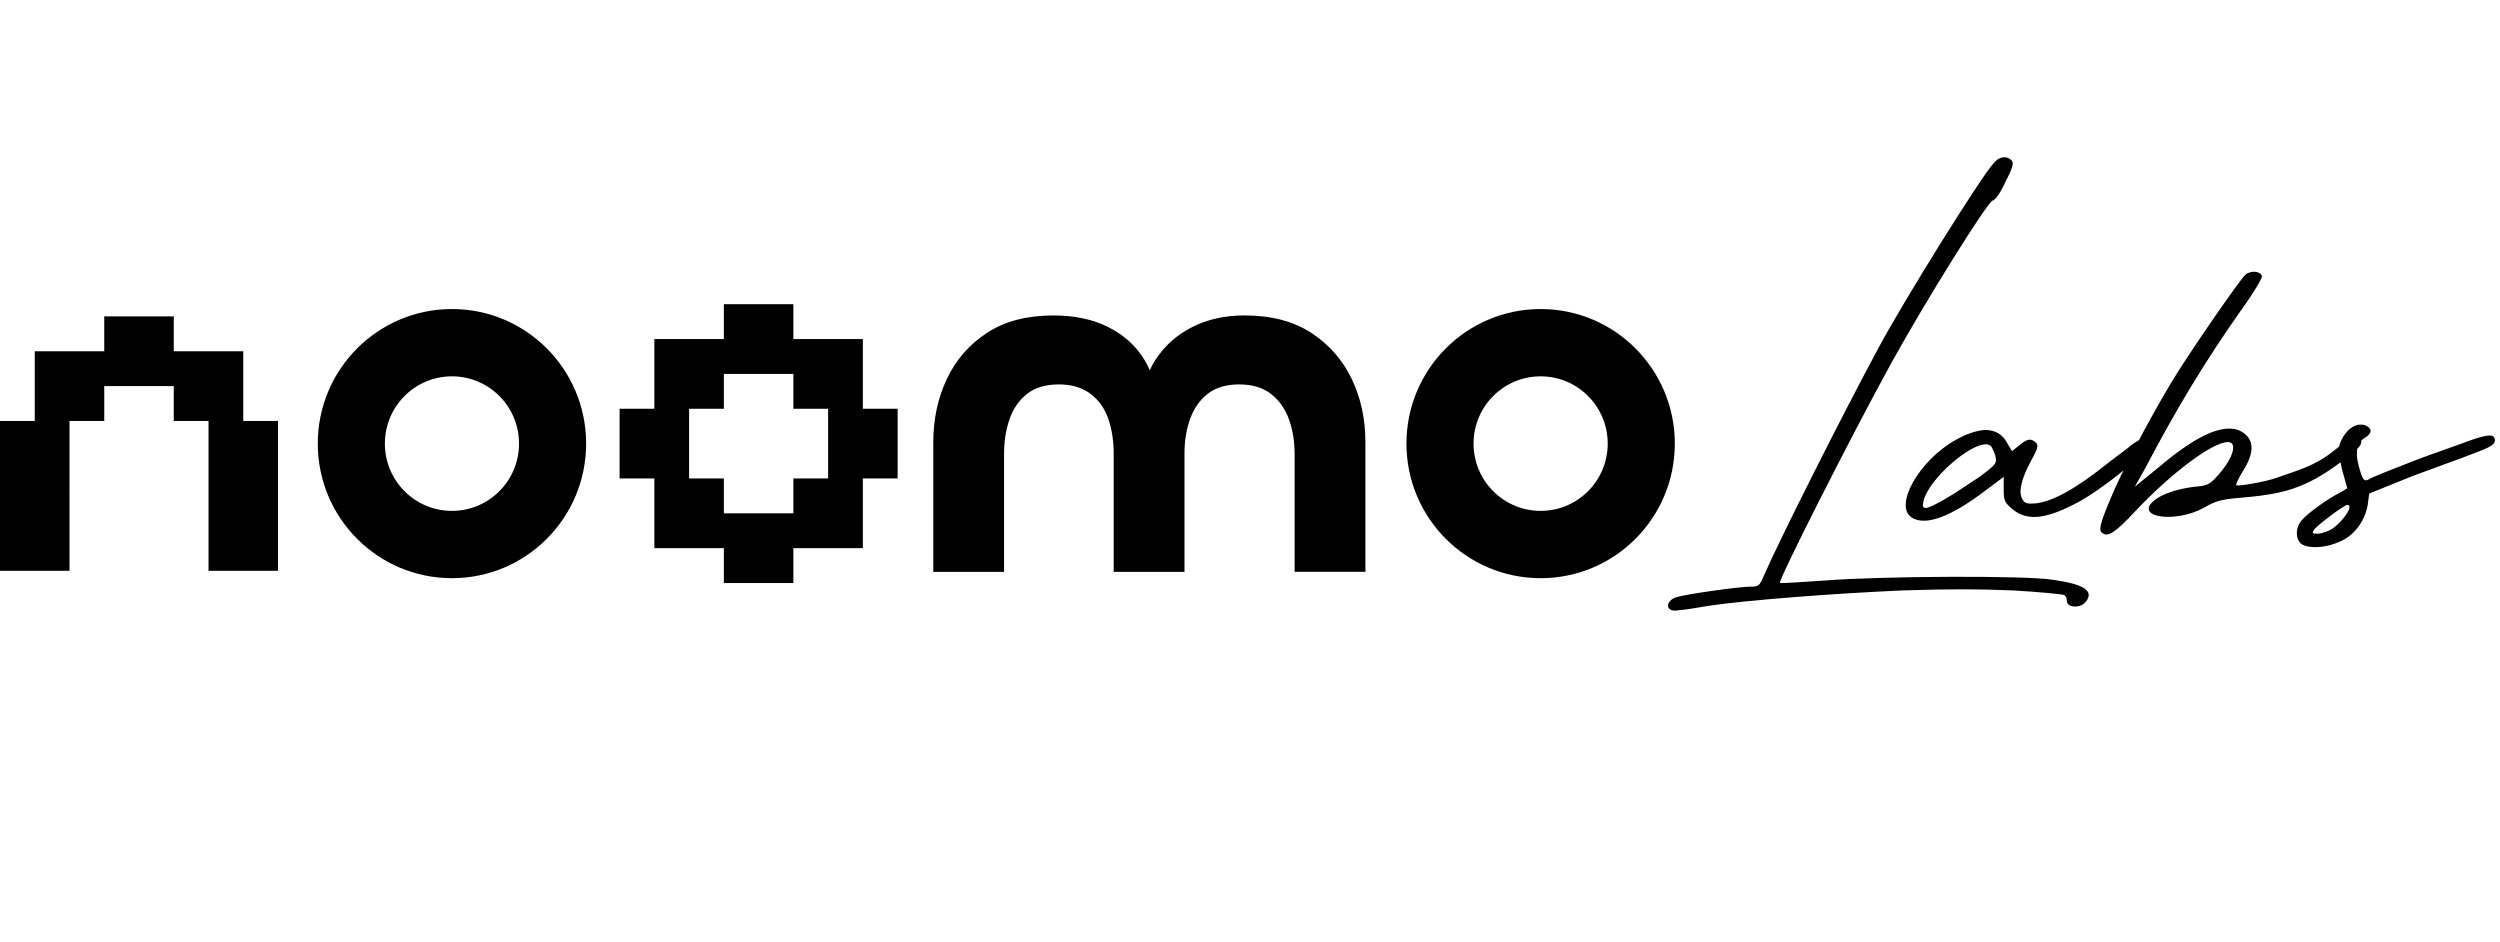
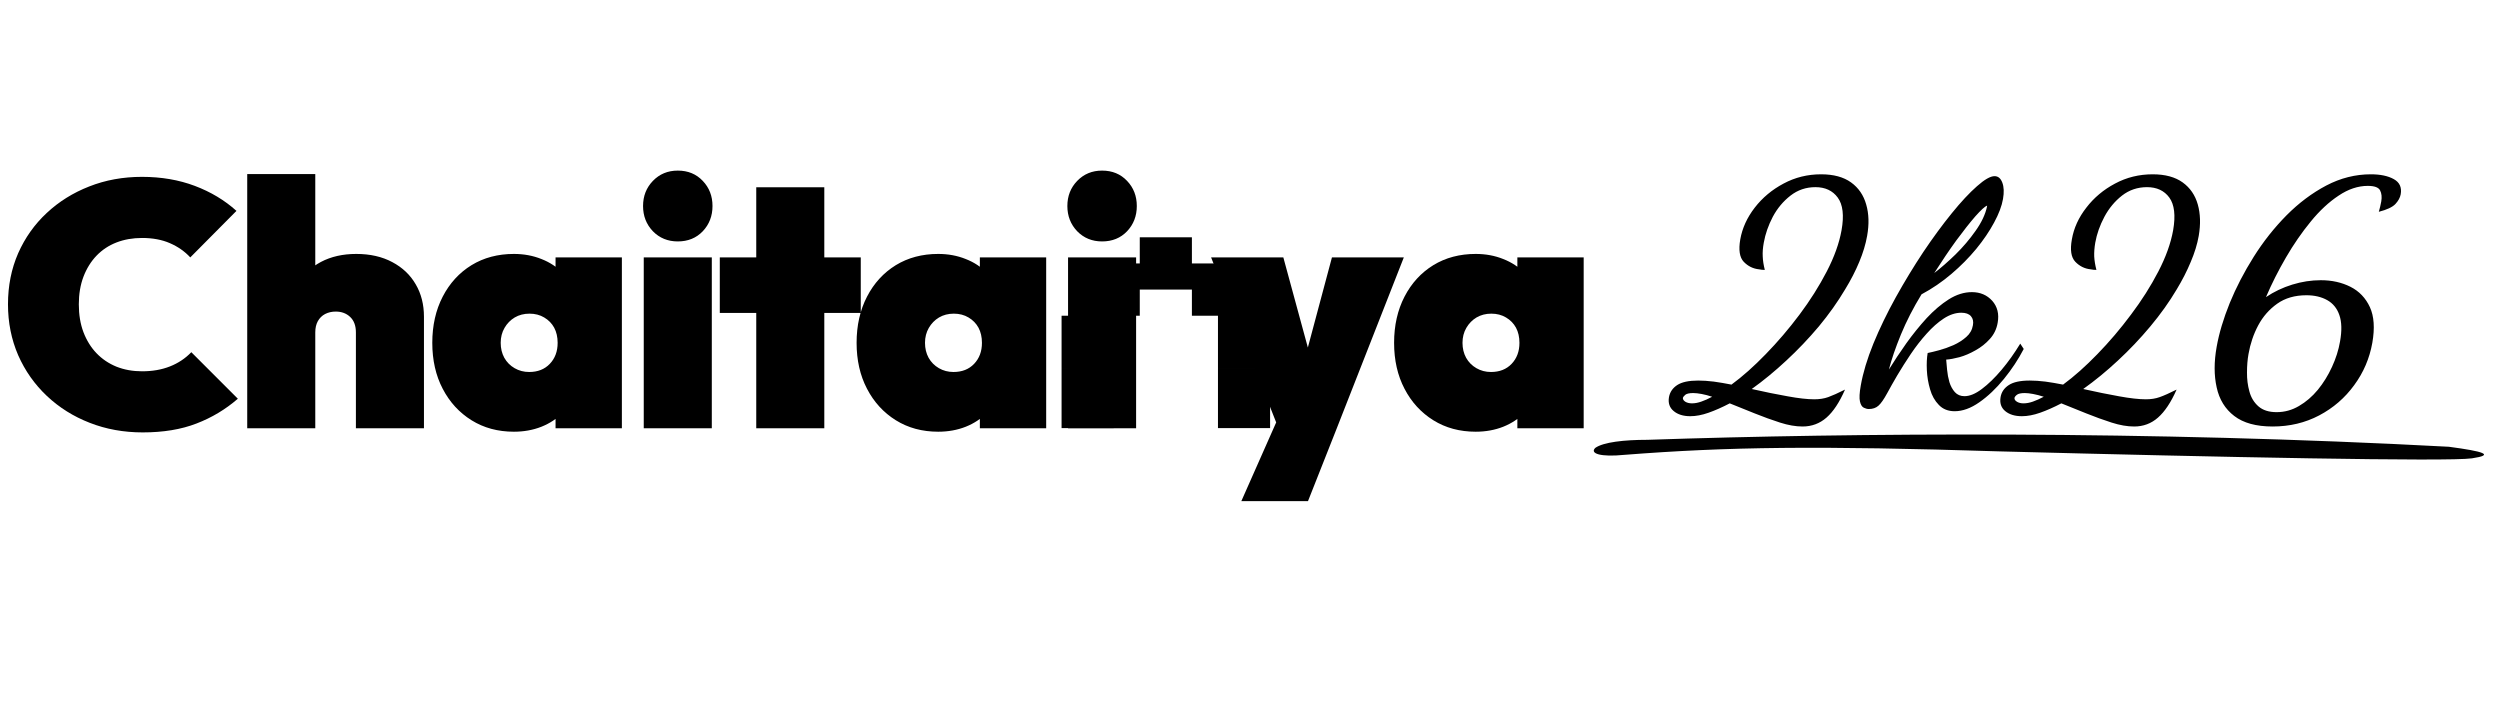
- <svg xmlns="http://www.w3.org/2000/svg" width="162" height="61" viewBox="0 0 162 61" fill="none">
-   <path fill-rule="evenodd" clip-rule="evenodd" d="M6.756 20.502H11.26V22.762H15.763V27.278H18.016V31.795H13.512V27.279H11.26V25.019H6.756V27.279H4.504V31.795H0V27.278H2.252V22.762H6.756V20.502ZM4.504 31.796H0V36.988H4.504V31.796ZM13.512 31.796H18.016V36.988H13.512V31.796Z" fill="black" />
-   <path fill-rule="evenodd" clip-rule="evenodd" d="M51.41 19.712H46.906V21.971H42.402V26.487H40.15V31.004H42.402V35.521H46.906V37.781H51.41V33.264H46.906V31.004H44.654V26.488H46.906V24.229H51.41V19.712ZM53.662 31.004H51.41V35.521H55.913V31.004H58.166V26.487H55.913V21.971H51.41V26.488H53.662V31.004Z" fill="black" />
-   <path d="M80.631 20.44C82.375 20.44 83.823 20.818 84.975 21.573C86.127 22.329 86.998 23.323 87.59 24.553C88.183 25.784 88.478 27.155 88.478 28.666V37.054H83.892V29.444C83.892 28.602 83.768 27.84 83.52 27.16C83.272 26.48 82.885 25.936 82.357 25.525C81.829 25.115 81.146 24.91 80.306 24.91C79.467 24.91 78.789 25.11 78.272 25.509C77.756 25.908 77.374 26.448 77.126 27.128C76.878 27.808 76.754 28.559 76.754 29.38V37.056H72.168V29.412C72.168 28.57 72.05 27.808 71.813 27.128C71.576 26.448 71.188 25.909 70.65 25.509C70.111 25.109 69.433 24.91 68.616 24.91C67.754 24.91 67.066 25.116 66.549 25.525C66.032 25.936 65.655 26.48 65.419 27.16C65.182 27.84 65.063 28.591 65.063 29.412V37.056H60.477V28.667C60.477 27.177 60.768 25.811 61.349 24.57C61.931 23.329 62.798 22.33 63.949 21.574C65.1 20.818 66.537 20.441 68.26 20.441C69.637 20.441 70.828 20.695 71.829 21.202C72.83 21.709 73.605 22.412 74.154 23.307C74.703 24.204 74.988 25.245 75.01 26.432H73.976C73.997 25.245 74.299 24.203 74.88 23.307C75.462 22.412 76.247 21.709 77.238 21.202C78.228 20.695 79.358 20.441 80.629 20.441L80.631 20.44Z" fill="black" />
-   <path d="M29.286 20.026C24.484 20.026 20.592 23.929 20.592 28.746C20.592 33.563 24.483 37.466 29.286 37.466C34.09 37.466 37.981 33.563 37.981 28.746C37.981 23.929 34.089 20.026 29.286 20.026ZM29.286 33.105C26.885 33.105 24.94 31.153 24.94 28.746C24.94 26.338 26.886 24.386 29.286 24.386C31.687 24.386 33.633 26.338 33.633 28.746C33.633 31.153 31.687 33.105 29.286 33.105Z" fill="black" />
-   <path d="M99.833 20.026C95.031 20.026 91.138 23.929 91.138 28.746C91.138 33.563 95.03 37.466 99.833 37.466C104.636 37.466 108.528 33.563 108.528 28.746C108.528 23.929 104.635 20.026 99.833 20.026ZM99.833 33.105C97.431 33.105 95.486 31.153 95.486 28.746C95.486 26.338 97.432 24.386 99.833 24.386C102.233 24.386 104.18 26.338 104.18 28.746C104.18 31.153 102.233 33.105 99.833 33.105Z" fill="black" />
-   <path d="M114.31 37.279C115.242 35.12 119.412 26.829 121.718 22.561C123.287 19.618 128.291 11.572 129.175 10.591C129.518 10.149 130.009 10.051 130.352 10.395C130.499 10.542 130.45 10.836 129.959 11.768C129.665 12.455 129.273 12.995 129.125 12.995C128.782 13.093 124.857 19.372 122.601 23.444C119.902 28.35 115.193 37.671 115.34 37.77C115.34 37.819 116.665 37.721 118.185 37.622C121.865 37.328 131.333 37.279 133.05 37.573C135.111 37.868 135.699 38.309 135.16 38.996C134.816 39.438 133.933 39.389 133.933 38.947C133.933 38.8 133.884 38.603 133.737 38.554C133.639 38.505 132.167 38.358 130.45 38.26C128.046 38.162 126.427 38.162 123.287 38.26C118.725 38.456 113.181 38.898 110.827 39.241C109.944 39.389 109.06 39.536 108.815 39.536C108.57 39.585 108.325 39.585 108.226 39.487C107.932 39.29 108.128 38.849 108.619 38.702C109.208 38.505 112.691 38.015 113.427 38.015C113.966 38.015 114.015 37.966 114.31 37.279ZM138.179 28.792C139.111 28.154 139.356 28.203 139.356 28.743C139.356 28.841 139.16 29.086 138.816 29.43C137.835 30.362 136.02 31.784 134.794 32.471C132.635 33.649 131.409 33.796 130.427 33.011C129.888 32.569 129.839 32.422 129.839 31.686V30.901L128.661 31.784C126.405 33.501 124.786 34.09 123.903 33.55C122.676 32.815 124.344 29.822 126.748 28.497C127.435 28.105 128.073 27.909 128.612 27.86C129.299 27.86 129.79 28.154 130.084 28.743L130.378 29.233L130.869 28.841C131.409 28.399 131.605 28.399 131.948 28.694C132.095 28.89 132.046 29.086 131.605 29.871C130.967 31.049 130.771 31.932 131.065 32.373C131.212 32.618 131.36 32.667 131.948 32.618C133.028 32.471 134.45 31.735 136.707 29.92C137.345 29.43 137.835 29.086 138.179 28.792ZM128.269 30.901C129.397 30.067 129.397 30.018 129.299 29.528C129.201 29.233 129.054 28.939 129.005 28.89C128.907 28.841 128.809 28.792 128.71 28.792C127.631 28.743 124.982 31.049 124.639 32.471C124.491 33.109 124.786 33.06 126.061 32.324C126.601 32.03 127.582 31.343 128.269 30.901ZM153.004 28.596C153.053 28.841 152.758 29.135 151.973 29.724C149.373 31.735 147.902 32.03 144.958 32.275C143.928 32.373 143.535 32.471 142.799 32.913C140.886 33.943 138.188 33.501 139.66 32.373C140.199 31.981 141.082 31.686 142.211 31.539C142.947 31.49 143.192 31.392 143.584 30.95C144.664 29.822 145.056 28.645 144.369 28.645C143.388 28.645 140.739 30.607 138.335 33.158C137.06 34.532 136.569 34.826 136.226 34.532C135.98 34.385 136.078 33.943 136.716 32.422C137.452 30.607 139.267 27.173 140.739 24.72C141.965 22.709 145.056 18.244 145.498 17.803C145.841 17.508 146.479 17.557 146.577 17.901C146.577 18.048 146.037 18.98 145.252 20.059C142.898 23.395 141.033 26.486 138.973 30.411L138.335 31.539L139.905 30.264C142.554 28.007 144.418 27.271 145.449 28.105C146.086 28.596 146.037 29.43 145.351 30.509C145.056 30.999 144.86 31.392 144.909 31.441C145.007 31.539 146.92 31.196 147.558 30.95C148.785 30.509 149.962 30.215 151.139 29.282C152.366 28.301 152.906 28.007 153.004 28.596ZM159.904 28.596C161.277 28.105 161.67 28.105 161.67 28.547C161.67 28.792 161.375 28.988 160.296 29.381C159.56 29.675 157.892 30.264 156.322 30.852L153.526 31.981L153.428 32.717C153.232 33.796 152.545 34.728 151.564 35.12C150.681 35.513 149.65 35.562 149.16 35.267C148.718 34.973 148.718 34.139 149.209 33.649C149.552 33.256 150.877 32.275 151.711 31.883L152.103 31.637L151.76 30.411C151.515 29.282 151.466 29.086 151.711 28.547C152.005 27.909 152.496 27.516 152.937 27.516C153.085 27.516 153.183 27.516 153.281 27.565C153.722 27.762 153.722 28.056 153.281 28.35C152.741 28.645 152.594 29.233 152.839 30.165C153.085 31.098 153.183 31.245 153.526 31.049C153.624 30.95 154.9 30.46 156.273 29.92C157.647 29.381 159.168 28.89 159.904 28.596ZM151.171 34.237C151.907 33.698 152.545 32.717 152.103 32.717C151.907 32.717 150.141 34.041 149.945 34.335C149.798 34.581 149.847 34.581 150.19 34.581C150.435 34.581 150.877 34.434 151.171 34.237Z" fill="black" />
+ <svg xmlns="http://www.w3.org/2000/svg" width="216" height="61" viewBox="0 0 216 61" fill="none">
+   <path d="M12.33 37.36L12.33 37.36Q9.87 37.36 7.75 36.53Q5.64 35.71 4.05 34.21Q2.46 32.71 1.57 30.69Q0.69 28.66 0.69 26.29L0.69 26.29Q0.69 23.89 1.57 21.88Q2.46 19.87 4.04 18.40Q5.61 16.93 7.71 16.11Q9.81 15.28 12.27 15.28L12.27 15.28Q14.76 15.28 16.83 16.06Q18.90 16.84 20.43 18.22L20.43 18.22L16.44 22.24Q15.72 21.46 14.68 21.01Q13.65 20.56 12.27 20.56L12.27 20.56Q11.07 20.56 10.06 20.95Q9.06 21.34 8.34 22.09Q7.62 22.84 7.21 23.91Q6.81 24.97 6.81 26.29L6.81 26.29Q6.81 27.64 7.21 28.70Q7.62 29.77 8.34 30.52Q9.06 31.27 10.06 31.68Q11.07 32.08 12.27 32.08L12.27 32.08Q13.62 32.08 14.68 31.66Q15.75 31.24 16.53 30.43L16.53 30.43L20.55 34.45Q18.96 35.83 16.98 36.59Q15 37.36 12.33 37.36ZM36.63 37L30.75 37L30.75 28.72Q30.75 27.85 30.25 27.38Q29.76 26.92 29.01 26.92L29.01 26.92Q28.50 26.92 28.09 27.13Q27.69 27.34 27.46 27.75Q27.24 28.15 27.24 28.72L27.24 28.72L24.96 27.70Q24.96 25.90 25.70 24.61Q26.43 23.32 27.73 22.63Q29.04 21.94 30.78 21.94L30.78 21.94Q32.58 21.94 33.90 22.65Q35.22 23.35 35.92 24.57Q36.63 25.78 36.63 27.37L36.63 27.37L36.63 37ZM27.24 37L21.36 37L21.36 15.04L27.24 15.04L27.24 37ZM44.40 37.30L44.40 37.30Q42.33 37.30 40.74 36.31Q39.15 35.32 38.25 33.59Q37.35 31.87 37.35 29.62L37.35 29.62Q37.35 27.37 38.25 25.63Q39.15 23.89 40.74 22.91Q42.33 21.94 44.40 21.94L44.40 21.94Q45.69 21.94 46.78 22.38Q47.88 22.81 48.61 23.59Q49.35 24.37 49.56 25.39L49.56 25.39L49.56 33.85Q49.35 34.87 48.61 35.65Q47.88 36.43 46.78 36.87Q45.69 37.30 44.40 37.30ZM45.72 32.14L45.72 32.14Q46.83 32.14 47.50 31.44Q48.18 30.73 48.18 29.62L48.18 29.62Q48.18 28.87 47.88 28.31Q47.58 27.76 47.02 27.43Q46.47 27.10 45.75 27.10L45.75 27.10Q45.03 27.10 44.47 27.43Q43.92 27.76 43.59 28.33Q43.26 28.90 43.26 29.62L43.26 29.62Q43.26 30.34 43.57 30.91Q43.89 31.48 44.46 31.81Q45.03 32.14 45.72 32.14ZM53.73 37L48 37L48 33.04L48.81 29.44L48 25.87L48 22.24L53.73 22.24L53.73 37ZM61.50 37L55.62 37L55.62 22.24L61.50 22.24L61.50 37ZM58.56 20.86L58.56 20.86Q57.27 20.86 56.41 19.98Q55.56 19.09 55.56 17.80L55.56 17.80Q55.56 16.51 56.41 15.63Q57.27 14.74 58.56 14.74L58.56 14.74Q59.88 14.74 60.72 15.63Q61.56 16.51 61.56 17.80L61.56 17.80Q61.56 19.09 60.72 19.98Q59.88 20.86 58.56 20.86ZM71.22 37L65.34 37L65.34 16.18L71.22 16.18L71.22 37ZM74.37 27.04L62.19 27.04L62.19 22.24L74.37 22.24L74.37 27.04ZM81.06 37.30L81.06 37.30Q78.99 37.30 77.40 36.31Q75.81 35.32 74.91 33.59Q74.01 31.87 74.01 29.62L74.01 29.62Q74.01 27.37 74.91 25.63Q75.81 23.89 77.40 22.91Q78.99 21.94 81.06 21.94L81.06 21.94Q82.35 21.94 83.44 22.38Q84.54 22.81 85.27 23.59Q86.01 24.37 86.22 25.39L86.22 25.39L86.22 33.85Q86.01 34.87 85.27 35.65Q84.54 36.43 83.44 36.87Q82.35 37.30 81.06 37.30ZM82.38 32.14L82.38 32.14Q83.49 32.14 84.16 31.44Q84.84 30.73 84.84 29.62L84.84 29.62Q84.84 28.87 84.54 28.31Q84.24 27.76 83.68 27.43Q83.13 27.10 82.41 27.10L82.41 27.10Q81.69 27.10 81.13 27.43Q80.58 27.76 80.25 28.33Q79.92 28.90 79.92 29.62L79.92 29.62Q79.92 30.34 80.23 30.91Q80.55 31.48 81.12 31.81Q81.69 32.14 82.38 32.14ZM90.39 37L84.66 37L84.66 33.04L85.47 29.44L84.66 25.87L84.66 22.24L90.39 22.24L90.39 37ZM98.16 37L92.28 37L92.28 22.24L98.16 22.24L98.16 37ZM95.22 20.86L95.22 20.86Q93.93 20.86 93.07 19.98Q92.22 19.09 92.22 17.80L92.22 17.80Q92.22 16.51 93.07 15.63Q93.93 14.74 95.22 14.74L95.22 14.74Q96.54 14.74 97.38 15.63Q98.22 16.51 98.22 17.80L98.22 17.80Q98.22 19.09 97.38 19.98Q96.54 20.86 95.22 20.86Z" fill="black" />
+   <g transform="translate(91.72, 0)">
+     <path fill-rule="evenodd" clip-rule="evenodd" d="M6.756 20.502H11.26V22.762H15.763V27.278H18.016V31.795H13.512V27.279H11.26V25.019H6.756V27.279H4.504V31.795H0V27.278H2.252V22.762H6.756V20.502ZM4.504 31.796H0V36.988H4.504V31.796ZM13.512 31.796H18.016V36.988H13.512V31.796Z" fill="black" />
+   </g>
+   <path d="M115.50 37L110.46 37L104.64 22.24L110.88 22.24L114.30 34.81L111.72 34.81L115.08 22.24L121.29 22.24L115.50 37ZM113.01 43.30L107.25 43.30L111.54 33.61L115.50 37L113.01 43.30ZM127.50 37.30L127.50 37.30Q125.43 37.30 123.84 36.31Q122.25 35.32 121.35 33.59Q120.45 31.87 120.45 29.62L120.45 29.62Q120.45 27.37 121.35 25.63Q122.25 23.89 123.84 22.91Q125.43 21.94 127.50 21.94L127.50 21.94Q128.79 21.94 129.88 22.38Q130.98 22.81 131.71 23.59Q132.45 24.37 132.66 25.39L132.66 25.39L132.66 33.85Q132.45 34.87 131.71 35.65Q130.98 36.43 129.88 36.87Q128.79 37.30 127.50 37.30ZM128.82 32.14L128.82 32.14Q129.93 32.14 130.60 31.44Q131.28 30.73 131.28 29.62L131.28 29.62Q131.28 28.87 130.98 28.31Q130.68 27.76 130.12 27.43Q129.57 27.10 128.85 27.10L128.85 27.10Q128.13 27.10 127.57 27.43Q127.02 27.76 126.69 28.33Q126.36 28.90 126.36 29.62L126.36 29.62Q126.36 30.34 126.67 30.91Q126.99 31.48 127.56 31.81Q128.13 32.14 128.82 32.14ZM136.83 37L131.10 37L131.10 33.04L131.91 29.44L131.10 25.87L131.10 22.24L136.83 22.24L136.83 37Z" fill="black" />
+   <g transform="translate(144.33, 0)">
+     <path d="M11.41 36.85L11.41 36.85Q10.52 36.85 9.46 36.51Q8.40 36.17 7.28 35.72Q6.16 35.26 5.12 34.85L5.12 34.85Q4.14 35.36 3.29 35.66Q2.44 35.96 1.71 35.96L1.71 35.96Q0.80 35.96 0.27 35.51Q-0.26 35.07-0.13 34.31L-0.13 34.31Q-0.01 33.66 0.58 33.27Q1.18 32.88 2.39 32.88L2.39 32.88Q3.01 32.88 3.74 32.97Q4.46 33.07 5.27 33.23L5.27 33.23Q6.70 32.18 8.23 30.60Q9.77 29.02 11.15 27.18Q12.52 25.35 13.50 23.46Q14.48 21.57 14.78 19.89L14.78 19.89Q15.12 17.98 14.45 17.07Q13.79 16.17 12.52 16.17L12.52 16.17Q11.31 16.17 10.37 16.90Q9.43 17.63 8.84 18.73Q8.26 19.84 8.06 20.97L8.06 20.97Q7.94 21.62 7.97 22.16Q7.99 22.70 8.15 23.32L8.15 23.32Q8.05 23.32 7.91 23.31Q7.78 23.30 7.65 23.27L7.65 23.27Q6.88 23.19 6.33 22.62Q5.79 22.05 6.03 20.68L6.03 20.68Q6.29 19.22 7.28 17.94Q8.28 16.65 9.77 15.86Q11.26 15.06 13.01 15.06L13.01 15.06Q14.63 15.06 15.60 15.76Q16.57 16.46 16.91 17.67Q17.26 18.87 16.99 20.38L16.99 20.38Q16.80 21.46 16.31 22.63Q15.82 23.81 15.09 25.00L15.09 25.00Q14.13 26.62 12.82 28.20Q11.50 29.77 10.01 31.15Q8.53 32.53 7.02 33.61L7.02 33.61Q8.70 33.99 10.12 34.24Q11.53 34.50 12.42 34.50L12.42 34.50Q13.10 34.50 13.63 34.31Q14.16 34.12 15.08 33.66L15.08 33.66Q14.36 35.31 13.48 36.08Q12.60 36.85 11.41 36.85ZM1.86 34.85L1.86 34.85Q2.23 34.85 2.66 34.70Q3.10 34.55 3.60 34.28L3.60 34.28Q3.12 34.12 2.69 34.04Q2.26 33.96 1.96 33.96L1.96 33.96Q1.47 33.96 1.28 34.11Q1.10 34.26 1.07 34.39L1.07 34.39Q1.07 34.58 1.30 34.72Q1.53 34.85 1.86 34.85ZM24.55 35.53L24.55 35.53Q23.71 35.53 23.19 34.99Q22.66 34.45 22.43 33.64Q22.19 32.83 22.15 31.98Q22.11 31.13 22.22 30.50L22.22 30.50Q22.62 30.42 23.21 30.26Q23.81 30.10 24.45 29.82Q25.09 29.53 25.56 29.11Q26.03 28.70 26.13 28.10L26.13 28.10Q26.22 27.62 25.96 27.32Q25.70 27.02 25.13 27.02L25.13 27.02Q24.38 27.02 23.61 27.52Q22.85 28.02 22.13 28.83Q21.40 29.64 20.76 30.59Q20.13 31.53 19.60 32.42Q19.08 33.31 18.73 33.96L18.73 33.96Q18.29 34.77 17.97 35.05Q17.65 35.34 17.13 35.34L17.13 35.34Q16.94 35.34 16.71 35.23Q16.47 35.12 16.37 34.69Q16.27 34.26 16.44 33.31L16.44 33.31Q16.73 31.66 17.53 29.69Q18.34 27.72 19.47 25.68Q20.60 23.65 21.84 21.78Q23.09 19.92 24.30 18.43Q25.50 16.95 26.48 16.09Q27.46 15.22 28.00 15.22L28.00 15.22Q28.46 15.22 28.67 15.78Q28.88 16.33 28.73 17.19L28.73 17.19Q28.57 18.11 27.96 19.23Q27.36 20.35 26.42 21.50Q25.47 22.65 24.27 23.67Q23.06 24.70 21.69 25.43L21.69 25.43Q20.62 27.18 19.91 28.90Q19.21 30.61 18.87 31.93L18.87 31.93Q19.55 30.83 20.37 29.67Q21.20 28.51 22.13 27.49Q23.07 26.48 24.05 25.86Q25.04 25.24 26.04 25.24L26.04 25.24Q27.12 25.24 27.80 25.99Q28.47 26.75 28.27 27.88L28.27 27.88Q28.13 28.70 27.59 29.29Q27.06 29.88 26.35 30.27Q25.65 30.67 24.97 30.86Q24.29 31.04 23.82 31.07L23.82 31.07Q23.84 31.42 23.90 31.96Q23.95 32.50 24.10 33.02Q24.26 33.53 24.57 33.88Q24.89 34.23 25.40 34.23L25.40 34.23Q26.08 34.23 26.90 33.61Q27.73 32.99 28.60 31.96Q29.46 30.94 30.22 29.69L30.22 29.69L30.52 30.15Q29.82 31.50 28.81 32.74Q27.79 33.99 26.68 34.76Q25.58 35.53 24.55 35.53ZM22.79 23.59L22.79 23.59Q23.64 22.94 24.62 21.99Q25.60 21.03 26.37 19.93Q27.14 18.84 27.35 17.84L27.35 17.84Q27.35 17.81 27.35 17.80Q27.35 17.79 27.36 17.76L27.36 17.76Q27.07 17.87 26.34 18.69Q25.62 19.52 24.69 20.78Q23.77 22.05 22.79 23.59ZM40.06 36.85L40.06 36.85Q39.17 36.85 38.11 36.51Q37.05 36.17 35.93 35.72Q34.80 35.26 33.77 34.85L33.77 34.85Q32.79 35.36 31.94 35.66Q31.09 35.96 30.36 35.96L30.36 35.96Q29.44 35.96 28.91 35.51Q28.39 35.07 28.52 34.31L28.52 34.31Q28.63 33.66 29.23 33.27Q29.82 32.88 31.04 32.88L31.04 32.88Q31.66 32.88 32.39 32.97Q33.11 33.07 33.92 33.23L33.92 33.23Q35.35 32.18 36.88 30.60Q38.42 29.02 39.79 27.18Q41.17 25.35 42.15 23.46Q43.13 21.57 43.43 19.89L43.43 19.89Q43.76 17.98 43.10 17.07Q42.44 16.17 41.17 16.17L41.17 16.17Q39.95 16.17 39.01 16.90Q38.08 17.63 37.49 18.73Q36.90 19.84 36.70 20.97L36.70 20.97Q36.59 21.62 36.61 22.16Q36.64 22.70 36.80 23.32L36.80 23.32Q36.69 23.32 36.56 23.31Q36.43 23.30 36.30 23.27L36.30 23.27Q35.53 23.19 34.98 22.62Q34.43 22.05 34.68 20.68L34.68 20.68Q34.93 19.22 35.93 17.94Q36.92 16.65 38.41 15.86Q39.90 15.06 41.66 15.06L41.66 15.06Q43.28 15.06 44.25 15.76Q45.22 16.46 45.56 17.67Q45.90 18.87 45.64 20.38L45.64 20.38Q45.45 21.46 44.95 22.63Q44.46 23.81 43.74 25.00L43.74 25.00Q42.78 26.62 41.46 28.20Q40.15 29.77 38.66 31.15Q37.18 32.53 35.66 33.61L35.66 33.61Q37.35 33.99 38.76 34.24Q40.18 34.50 41.07 34.50L41.07 34.50Q41.74 34.50 42.27 34.31Q42.81 34.12 43.73 33.66L43.73 33.66Q43.00 35.31 42.12 36.08Q41.25 36.85 40.06 36.85ZM30.50 34.85L30.50 34.85Q30.88 34.85 31.31 34.70Q31.74 34.55 32.25 34.28L32.25 34.28Q31.76 34.12 31.33 34.04Q30.90 33.96 30.61 33.96L30.61 33.96Q30.12 33.96 29.93 34.11Q29.74 34.26 29.72 34.39L29.72 34.39Q29.71 34.58 29.95 34.72Q30.18 34.85 30.50 34.85ZM52.02 36.85L52.02 36.85Q49.89 36.85 48.71 35.94Q47.53 35.04 47.19 33.47Q46.84 31.91 47.19 29.96L47.19 29.96Q47.50 28.21 48.32 26.18Q49.15 24.16 50.39 22.19Q51.63 20.22 53.22 18.61Q54.82 17.00 56.66 16.03Q58.51 15.06 60.51 15.06L60.51 15.06Q61.75 15.06 62.50 15.48Q63.25 15.90 63.09 16.79L63.09 16.79Q63.01 17.22 62.63 17.63Q62.25 18.03 61.20 18.30L61.20 18.30Q61.27 18.08 61.32 17.84Q61.38 17.60 61.41 17.41L61.41 17.41Q61.51 16.84 61.31 16.45Q61.11 16.06 60.25 16.06L60.25 16.06Q58.98 16.06 57.73 16.90Q56.47 17.73 55.32 19.14Q54.17 20.54 53.18 22.24Q52.19 23.94 51.45 25.67L51.45 25.67Q52.49 24.97 53.72 24.59Q54.95 24.21 56.19 24.21L56.19 24.21Q57.62 24.21 58.75 24.78Q59.88 25.35 60.43 26.54Q60.97 27.72 60.64 29.61L60.64 29.61Q60.28 31.64 59.07 33.28Q57.87 34.93 56.05 35.89Q54.23 36.85 52.02 36.85ZM52.37 35.61L52.37 35.61Q53.40 35.61 54.30 35.08Q55.21 34.55 55.93 33.68Q56.65 32.80 57.15 31.71Q57.66 30.61 57.85 29.50L57.85 29.50Q58.10 28.10 57.79 27.22Q57.49 26.35 56.74 25.93Q55.99 25.51 54.94 25.51L54.94 25.51Q53.45 25.51 52.42 26.24Q51.39 26.97 50.78 28.11Q50.17 29.26 49.94 30.59L49.94 30.59Q49.81 31.31 49.81 32.18Q49.80 33.04 50.02 33.83Q50.23 34.61 50.80 35.11Q51.37 35.61 52.37 35.61Z" fill="black" />
+     <path d="M -2 38.0 C 15.81 37.4, 41.11 37.2, 67.25 38.6 C 70.25 39.0, 71.25 39.3, 69.25 39.6 C 67.25 39.9, 47.43 39.5, 28.46 39.0 C 12.65 38.5, 5 38.6, -4 39.3 C -6 39.5, -7 39.2, -6.5 38.7 C -5.8 38.2, -4 38.0, -2 38.0 Z" fill="black" />
+   </g>
</svg>
